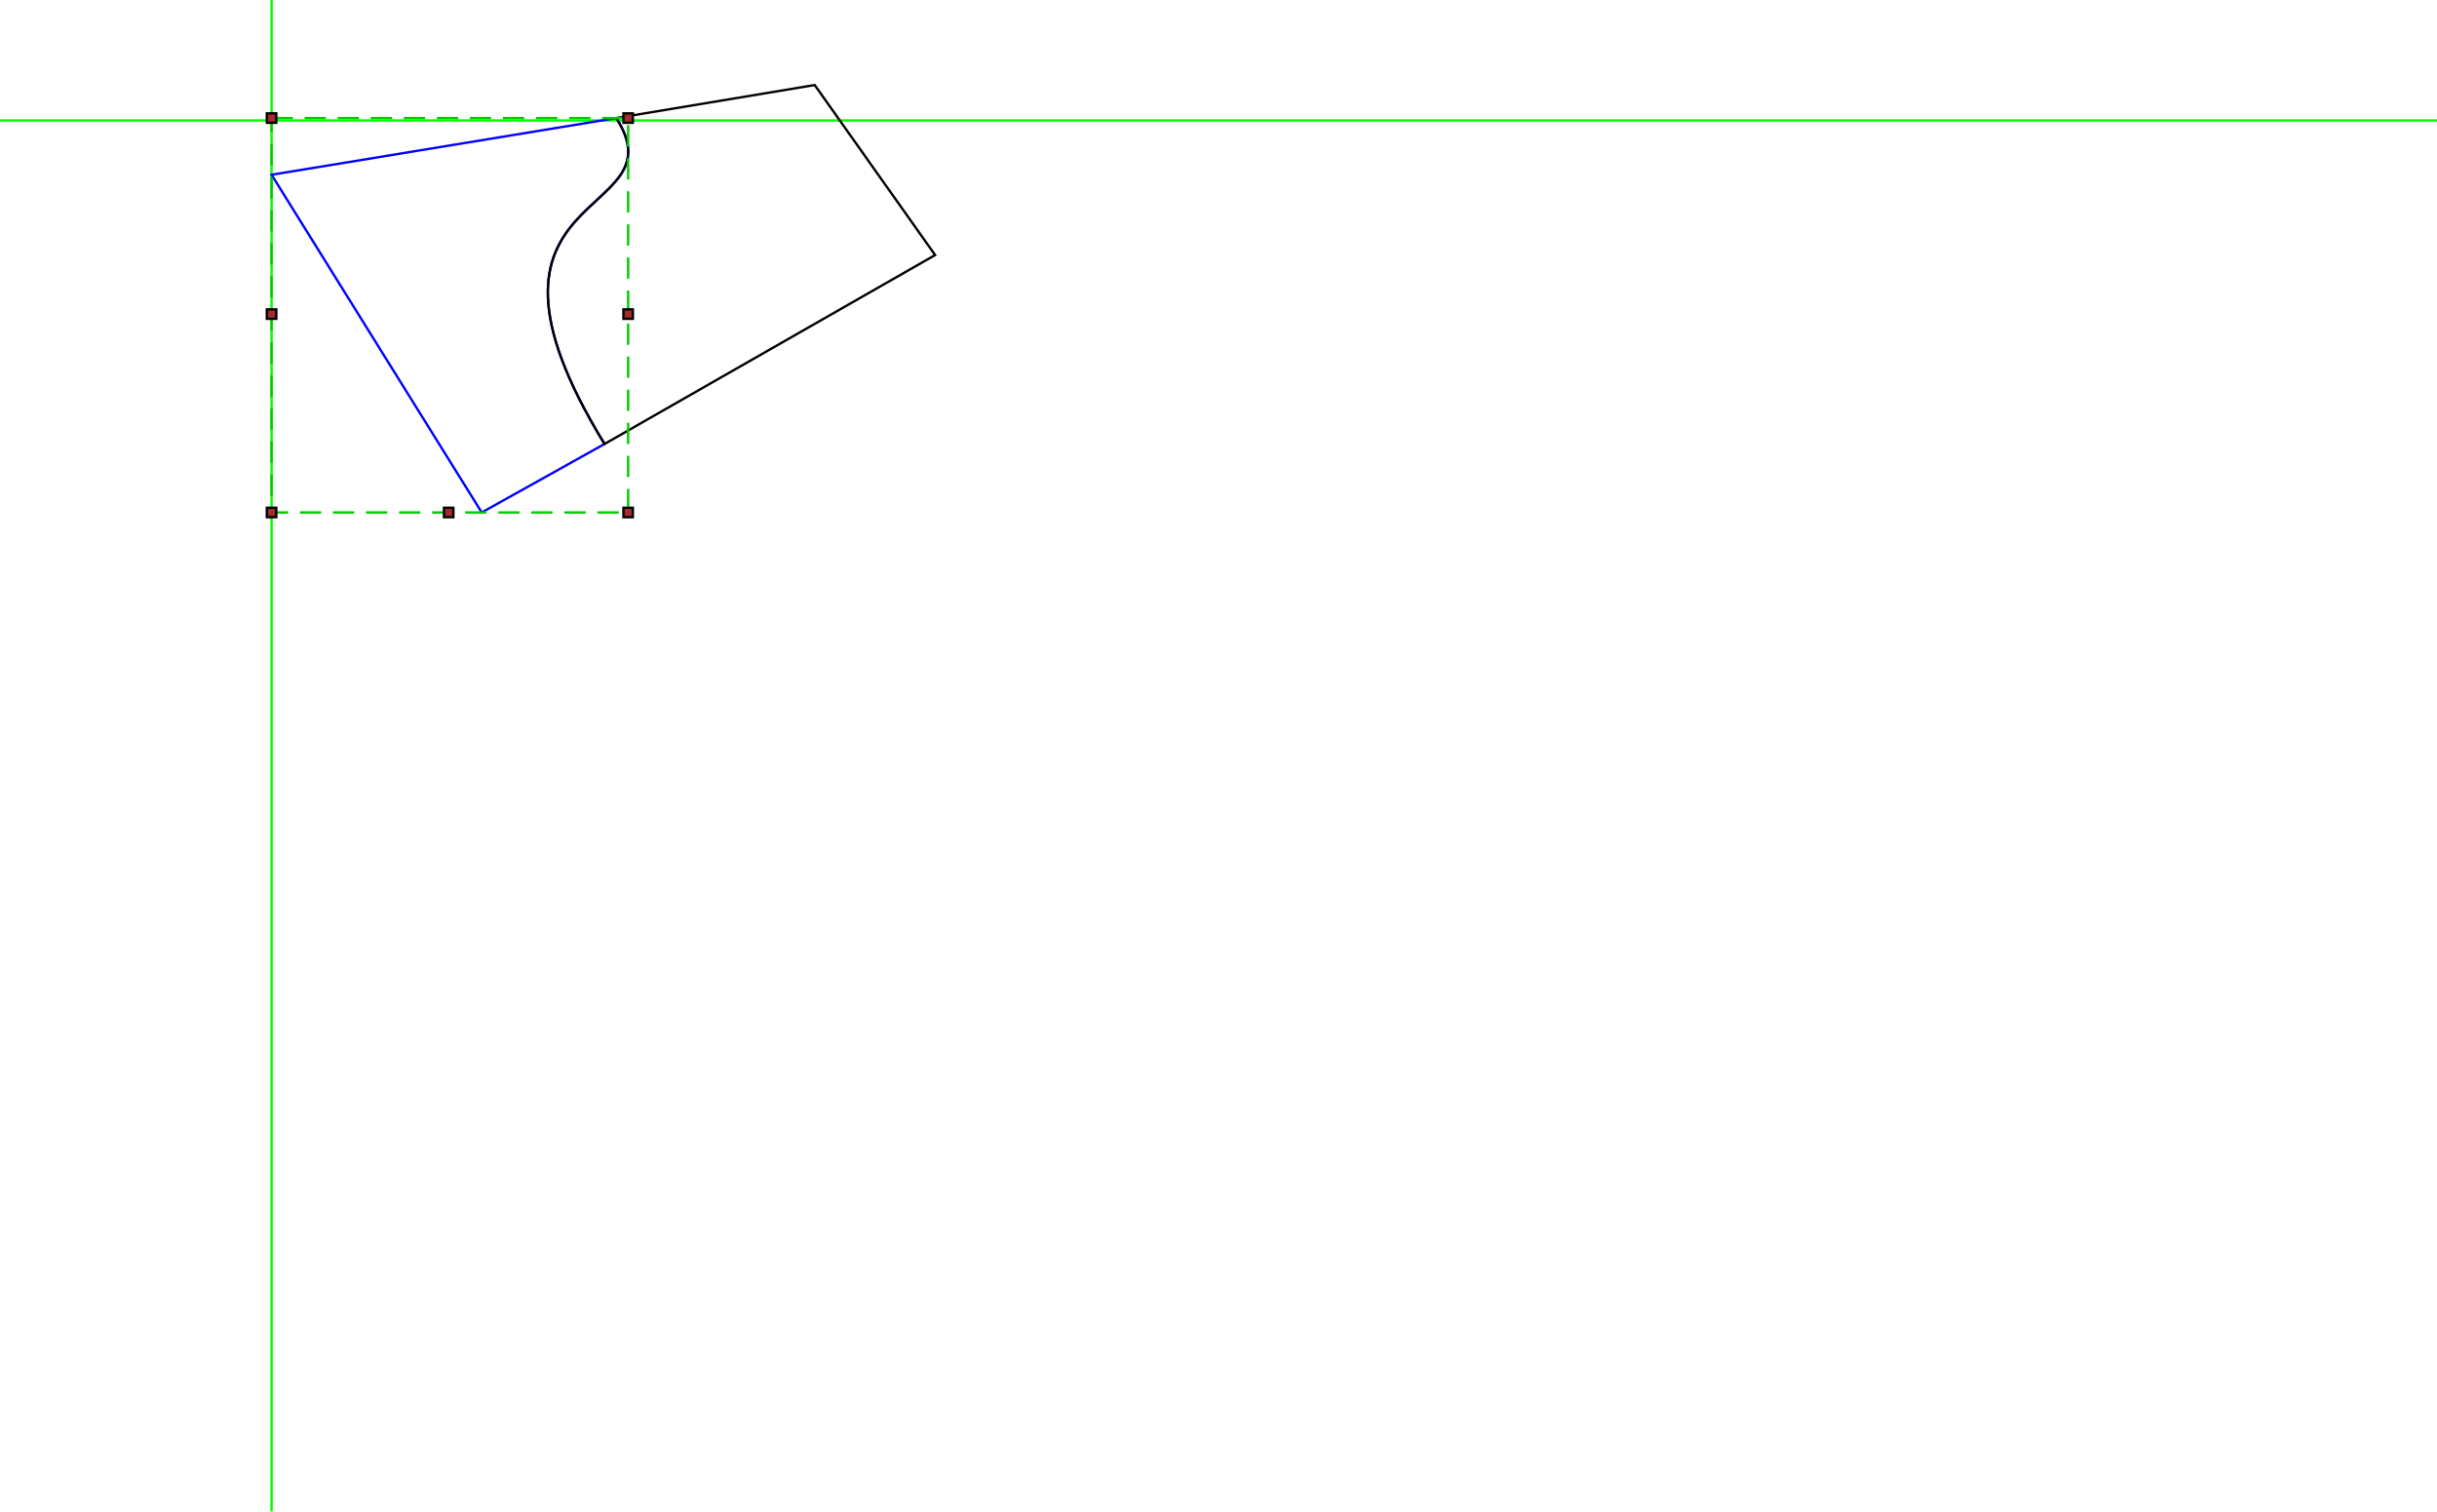
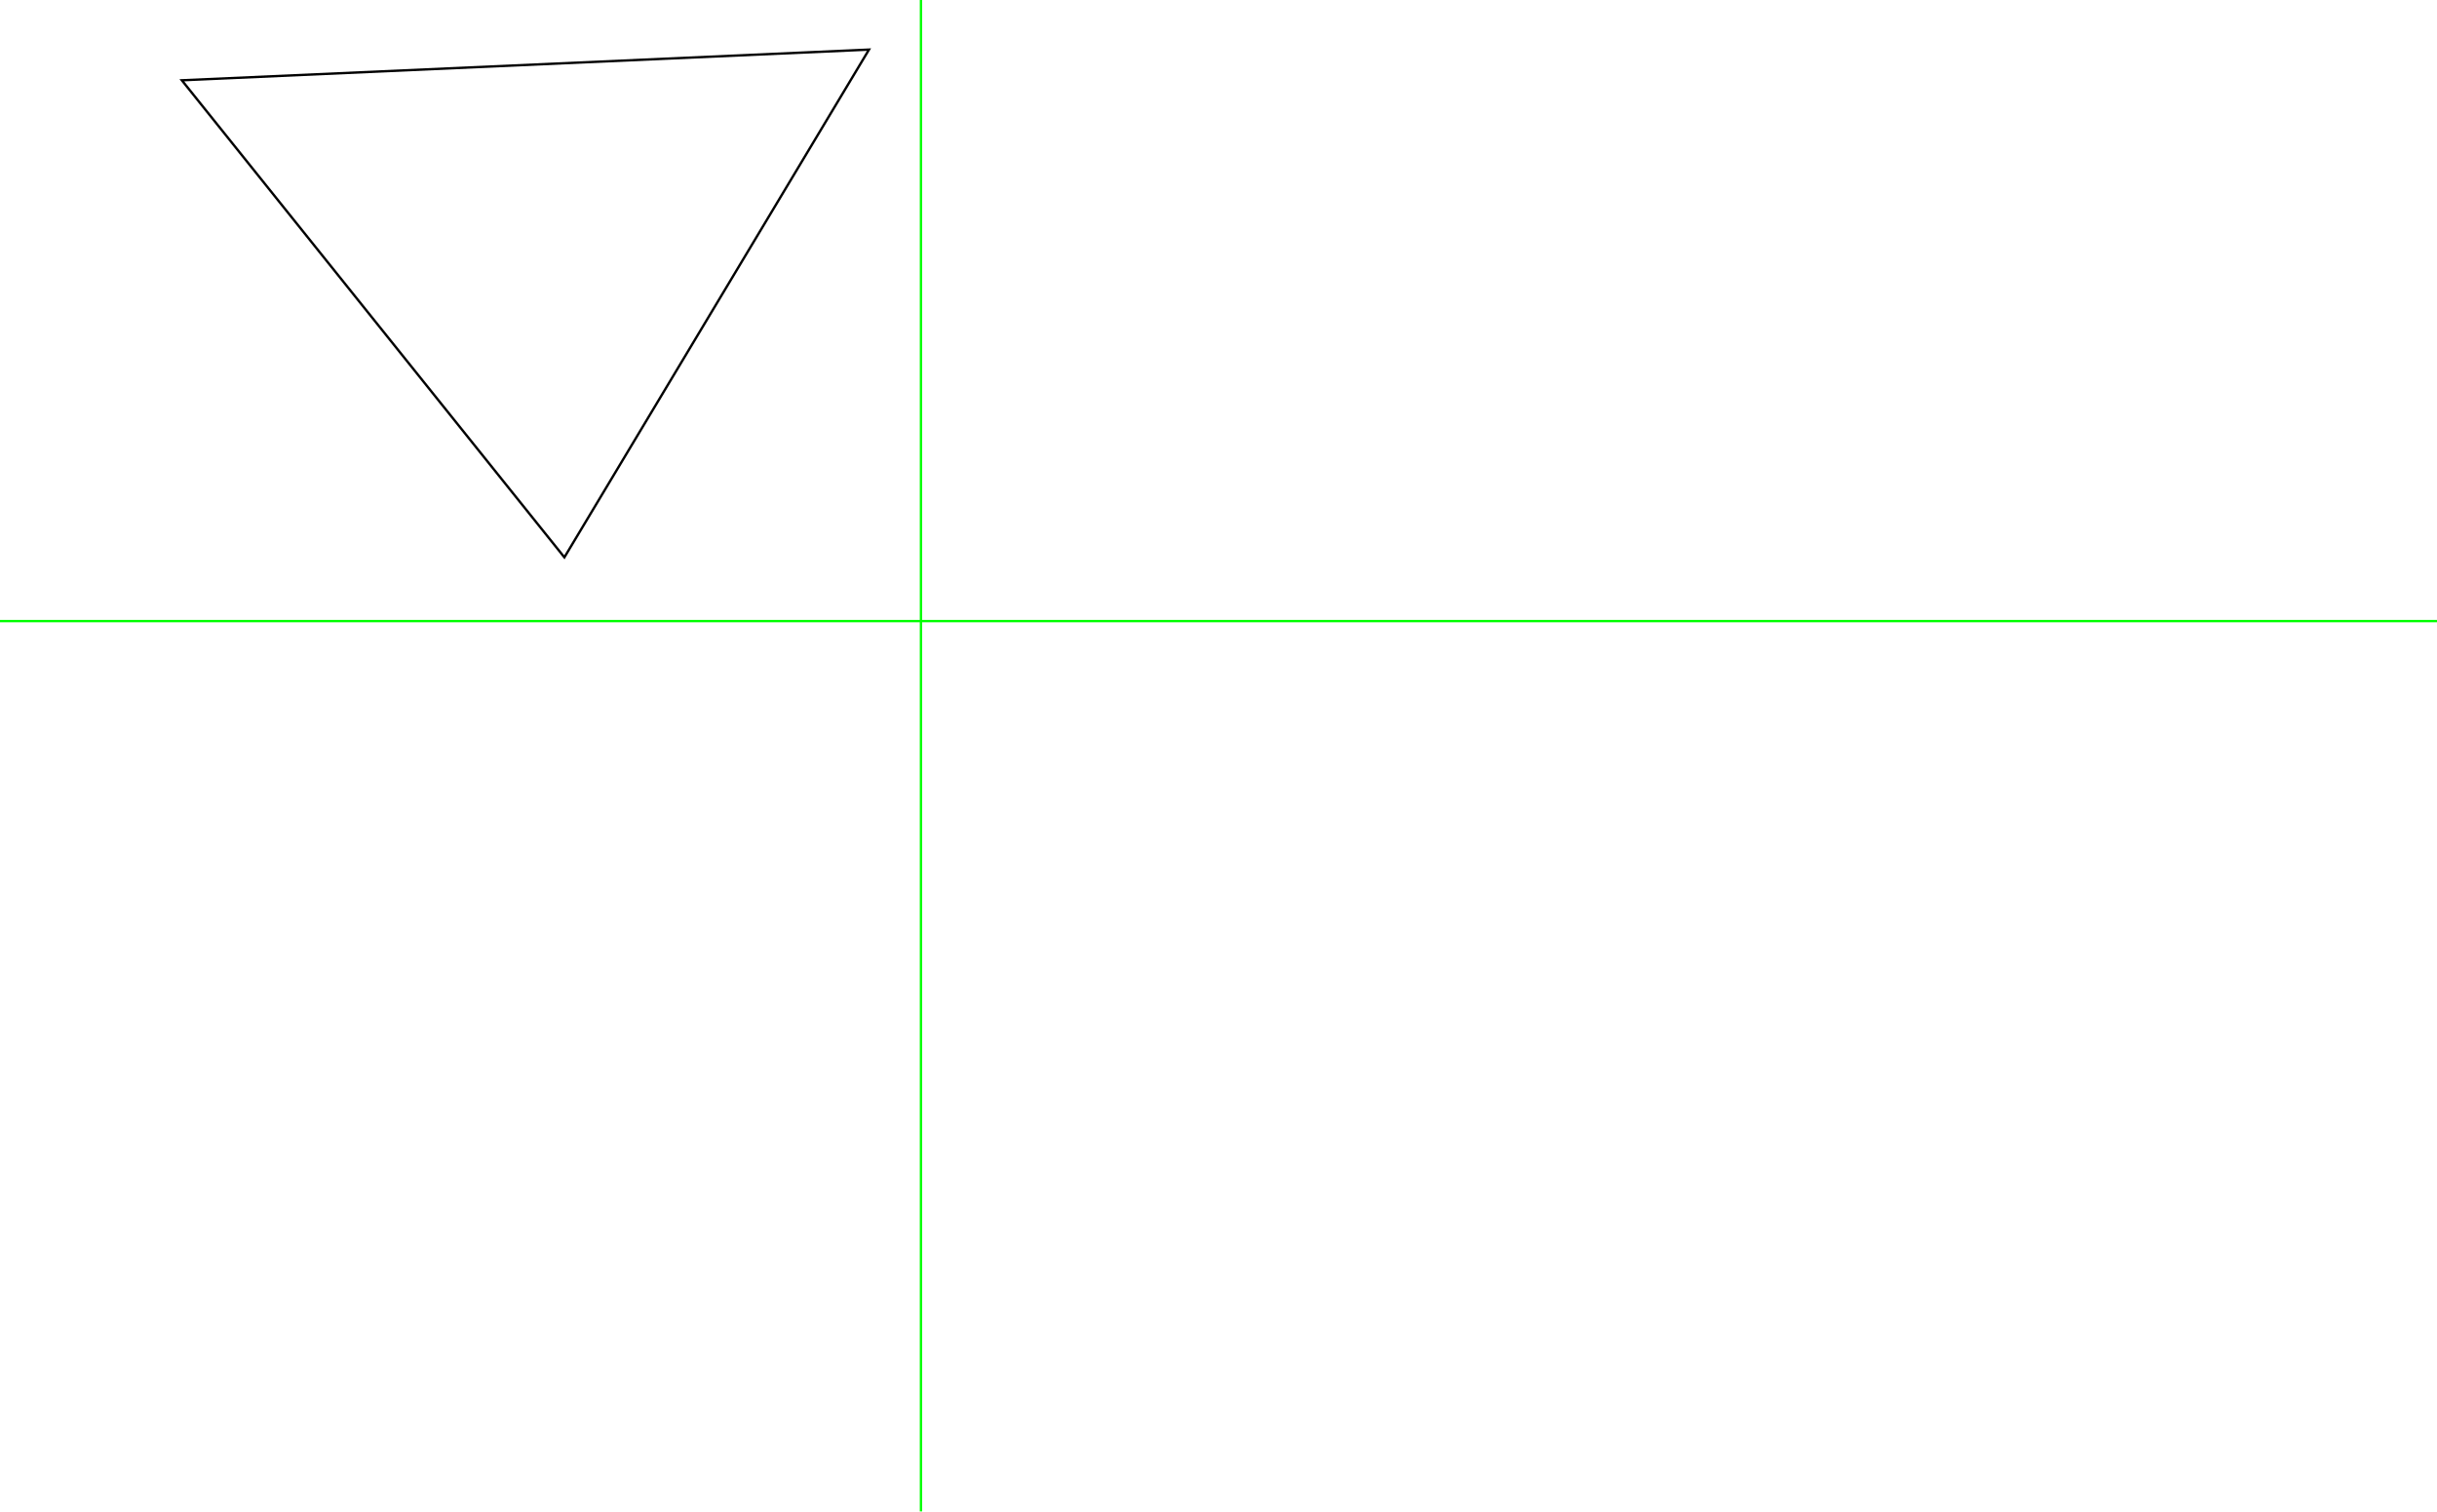
<svg xmlns="http://www.w3.org/2000/svg" contentScriptType="text/ecmascript" zoomAndPan="magnify" contentStyleType="text/css" preserveAspectRatio="xMidYMid meet" version="1.0">
-   <line x1="0" x2="1032" y1="51.0" y2="51.0" id="axis_X" stroke="lime" stroke-width="1" />
-   <line x1="115.0" x2="115.0" y1="0" y2="640" id="axis_Y" stroke="lime" stroke-width="1" />
-   <svg contentScriptType="text/ecmascript" zoomAndPan="magnify" contentStyleType="text/css" id="frontAnjelloatoz@gmail.com" preserveAspectRatio="xMidYMid meet" version="1.0">
-     <svg x="0" contentScriptType="text/ecmascript" y="0" zoomAndPan="magnify" contentStyleType="text/css" id="svg_drawing_0" preserveAspectRatio="xMidYMid meet" version="1.0">
-       <g id="g_drawing_0" />
-       <svg x="0" contentScriptType="text/ecmascript" y="0" zoomAndPan="magnify" contentStyleType="text/css" id="svg_drawing_0_01" preserveAspectRatio="xMidYMid meet" version="1.0">
-         <g id="g_drawing_0_01">
-           <path fill="none" d="M 115.0 74.0 L 261.0 50.0 L 261.0 50.0 C 289.0 94.0 188.0 77.0 256.0 188.0 L 204.0 217.0 Z" stroke-width="1" id="drawing_0_01" pathLength="100" stroke="blue" />
-           <svg x="0" contentScriptType="text/ecmascript" y="0" zoomAndPan="magnify" contentStyleType="text/css" id="svg_drawing_0_02" preserveAspectRatio="xMidYMid meet" version="1.0">
-             <g id="g_drawing_0_02">
-               <path fill="none" d="M 261.0 50.0 L 345.0 36.0 L 396.0 108.0 L 256.0 188.0 L 256.0 188.0 C 188.0 77.0 289.0 94.0 261.0 50.0 Z" stroke-width="1" id="drawing_0_02" pathLength="100" stroke="black" />
-             </g>
-           </svg>
-         </g>
-       </svg>
-     </svg>
+   <line x1="0" x2="1032" y1="263.0" y2="263.0" id="axis_X" stroke="lime" stroke-width="1" />
+   <line x1="390.0" x2="390.0" y1="0" y2="640" id="axis_Y" stroke="lime" stroke-width="1" />
+   <svg x="0" contentScriptType="text/ecmascript" y="0" zoomAndPan="magnify" contentStyleType="text/css" id="svg_drawing_0" preserveAspectRatio="xMidYMid meet" version="1.0">
+     <path fill="none" d="M 77.0 34.0 L 368.0 21.0 L 239.0 236.0 Z" stroke-width="1" id="drawing_0" pathLength="100" stroke="black" />
  </svg>
-   <g id="resizer_holder" transform="rotate(0.0)">
-     <rect x="115.0" y="50.0" fill="none" width="151.0" stroke-dasharray="9, 5" id="resize_box" height="167.0" stroke="#00cc00" stroke-width="1" />
-     <rect x="113" y="48" fill="brown" width="4" id="left_top_box" height="4" stroke="black" stroke-width="1" />
-     <rect x="113" y="131" fill="brown" width="4" id="left_mid_box" height="4" stroke="black" stroke-width="1" />
-     <rect x="113" y="215" fill="brown" width="4" id="left_bottom_box" height="4" stroke="black" stroke-width="1" />
-     <rect x="264" y="48" fill="brown" width="4" id="right_top_box" height="4" stroke="black" stroke-width="1" />
-     <rect x="264" y="131" fill="brown" width="4" id="right_mid_box" height="4" stroke="black" stroke-width="1" />
-     <rect x="264" y="215" fill="brown" width="4" id="right_bottom_box" height="4" stroke="black" stroke-width="1" />
-     <rect x="188" y="215" fill="brown" width="4" id="middle_bottom_box" height="4" stroke="black" stroke-width="1" />
-   </g>
</svg>
